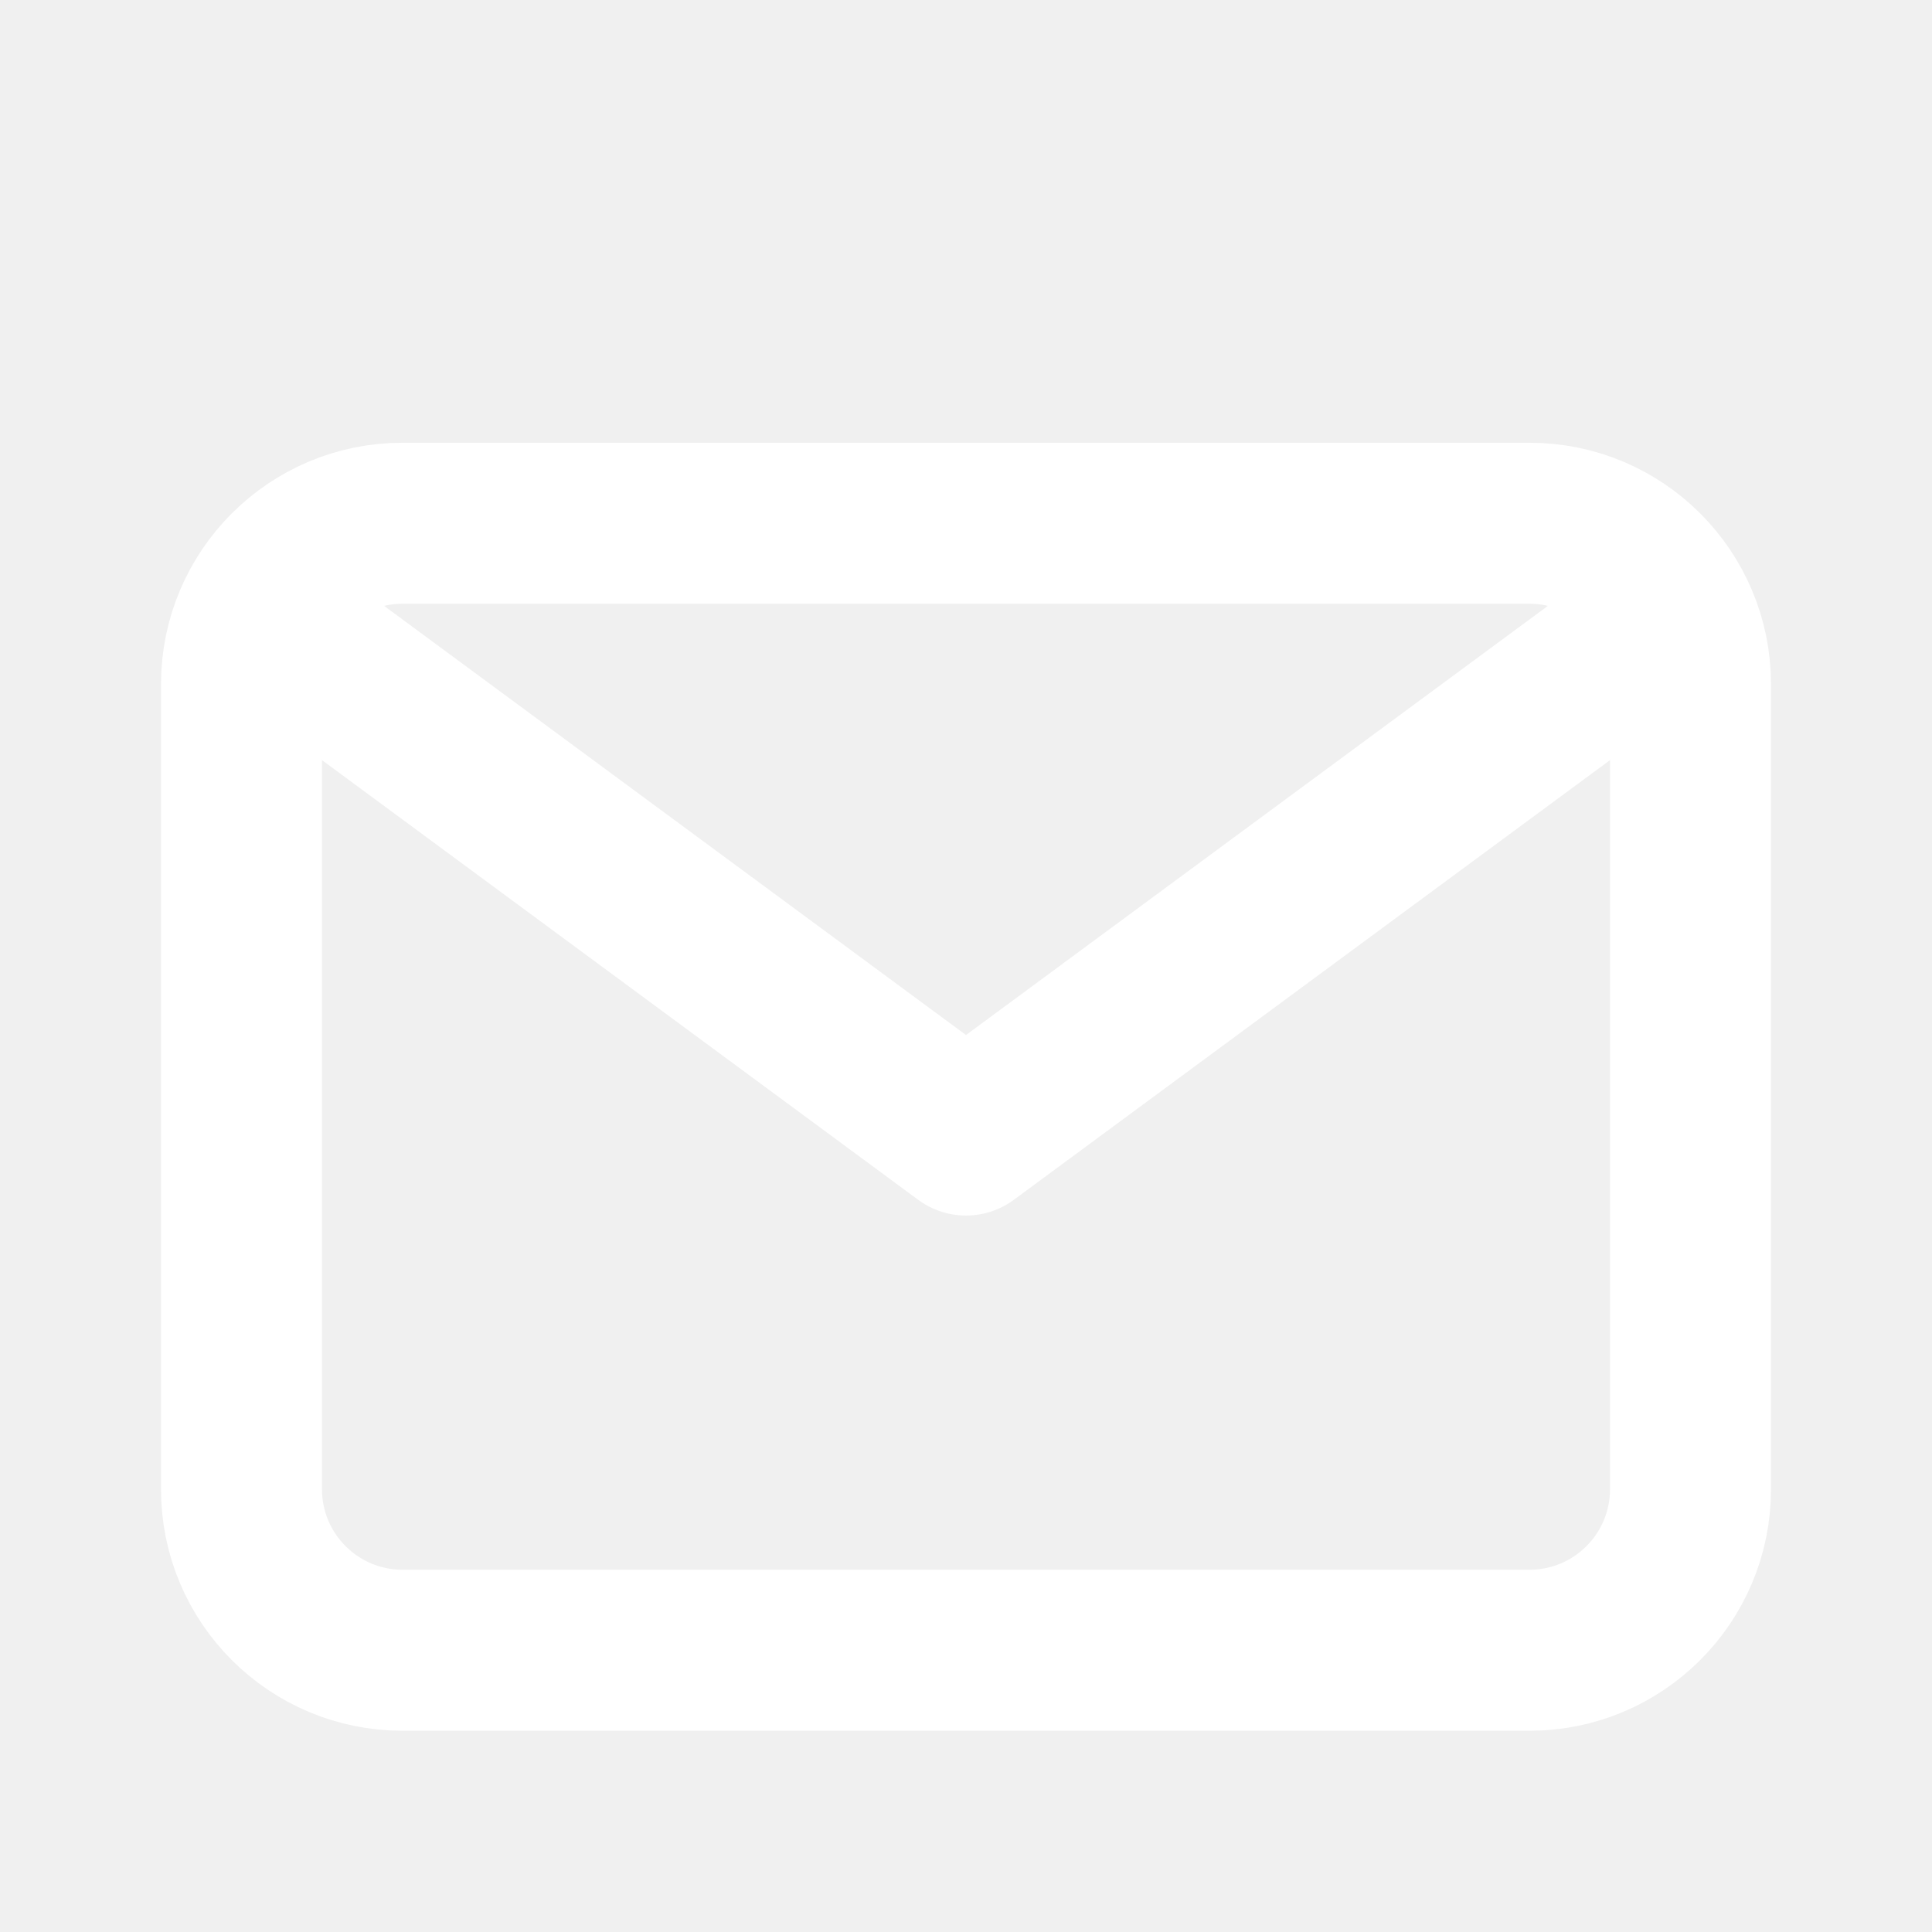
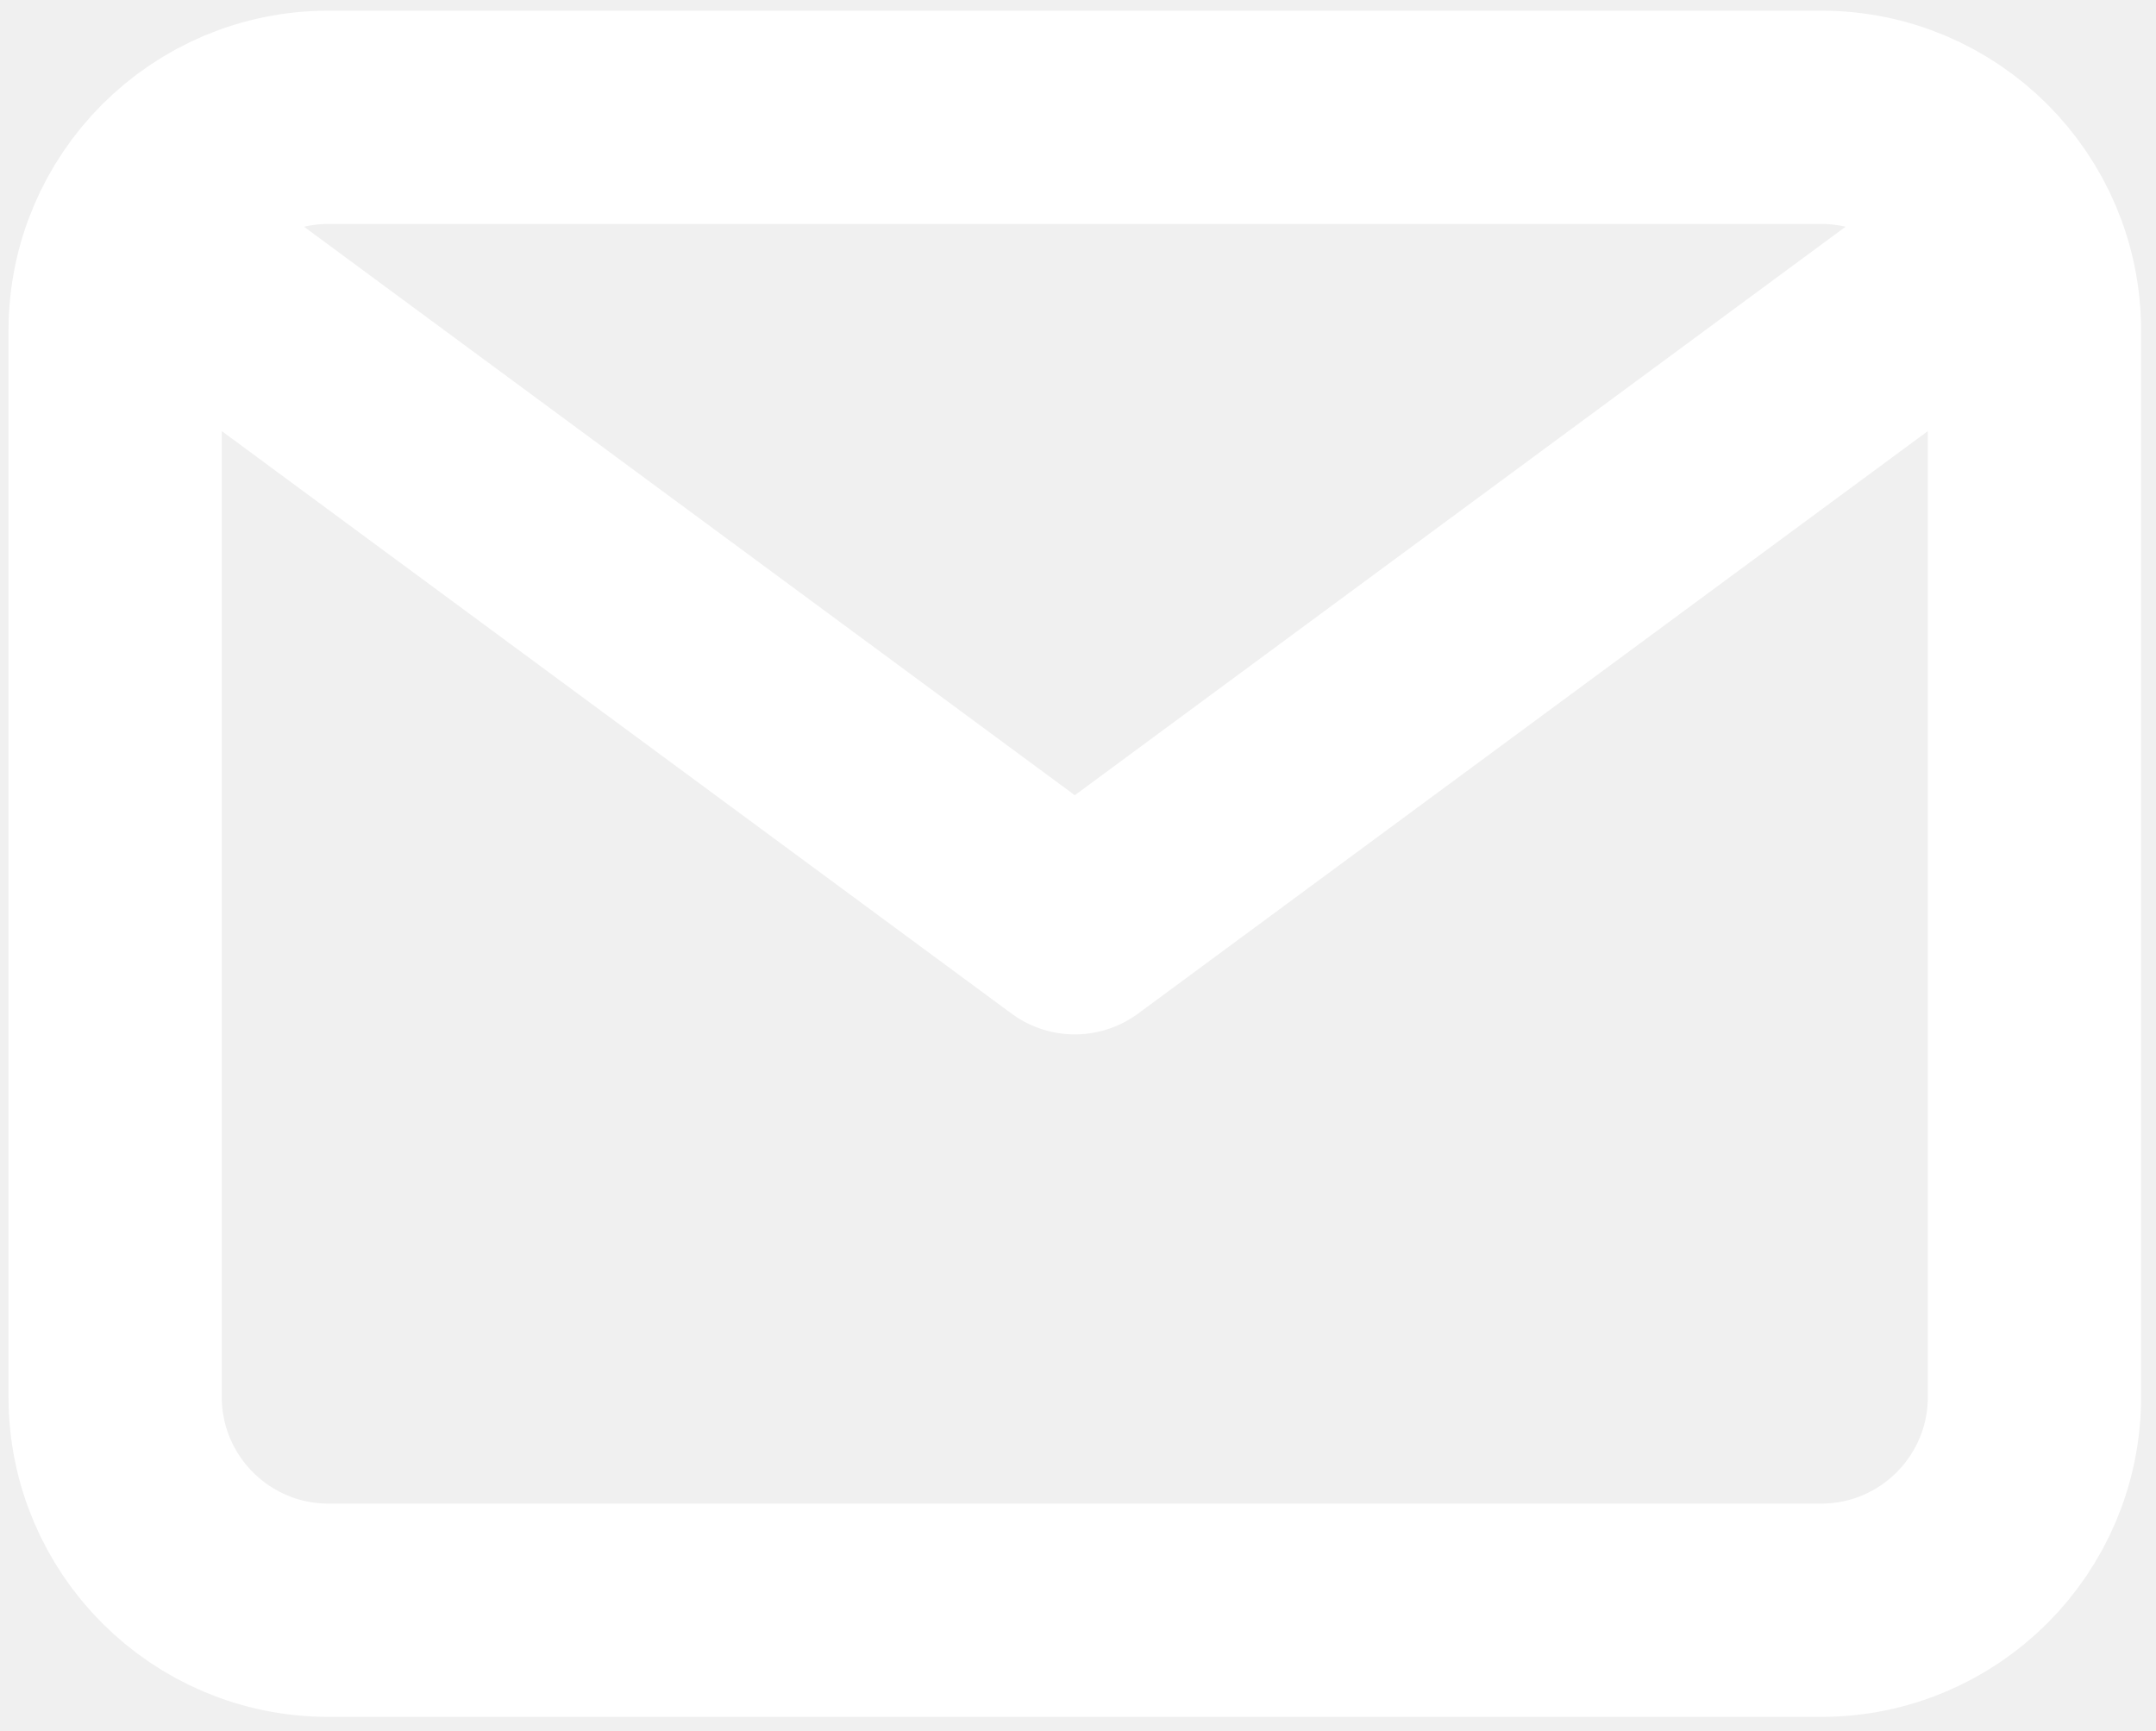
- <svg xmlns="http://www.w3.org/2000/svg" width="800px" height="800px" viewBox="0 0 24 24" fill="#000000">
-   <g id="SVGRepo_bgCarrier" stroke-width="0" />
-   <g id="SVGRepo_tracerCarrier" stroke-linecap="round" stroke-linejoin="round" />
-   <g id="SVGRepo_iconCarrier">
+ <svg xmlns="http://www.w3.org/2000/svg" id="Ebene_1" version="1.1" viewBox="0 0 674 541">
+   <defs>
+     <style>
+       .st0 {
+         fill: none;
+         stroke: #fff;
+         stroke-linecap: round;
+         stroke-linejoin: round;
+         stroke-width: 66.67px;
+       }
+     </style>
+   </defs>
+   <g id="icon">
    <g id="Complete">
      <g id="mail">
        <g>
-           <polyline points="4 8.2 12 14.1 20 8.2" fill="none" stroke="#ffffff" stroke-linecap="round" stroke-linejoin="round" stroke-width="2" />
-           <rect x="3" y="6.5" width="18" height="14" rx="2" ry="2" fill="none" stroke="#ffffff" stroke-linecap="round" stroke-linejoin="round" stroke-width="2" />
+           <polyline class="st0" points="69.33 93.33 336 290 602.67 93.33" />
+           <rect class="st0" x="36" y="36.67" width="600" height="466.67" rx="66.67" ry="66.67" />
        </g>
      </g>
    </g>
  </g>
</svg>
